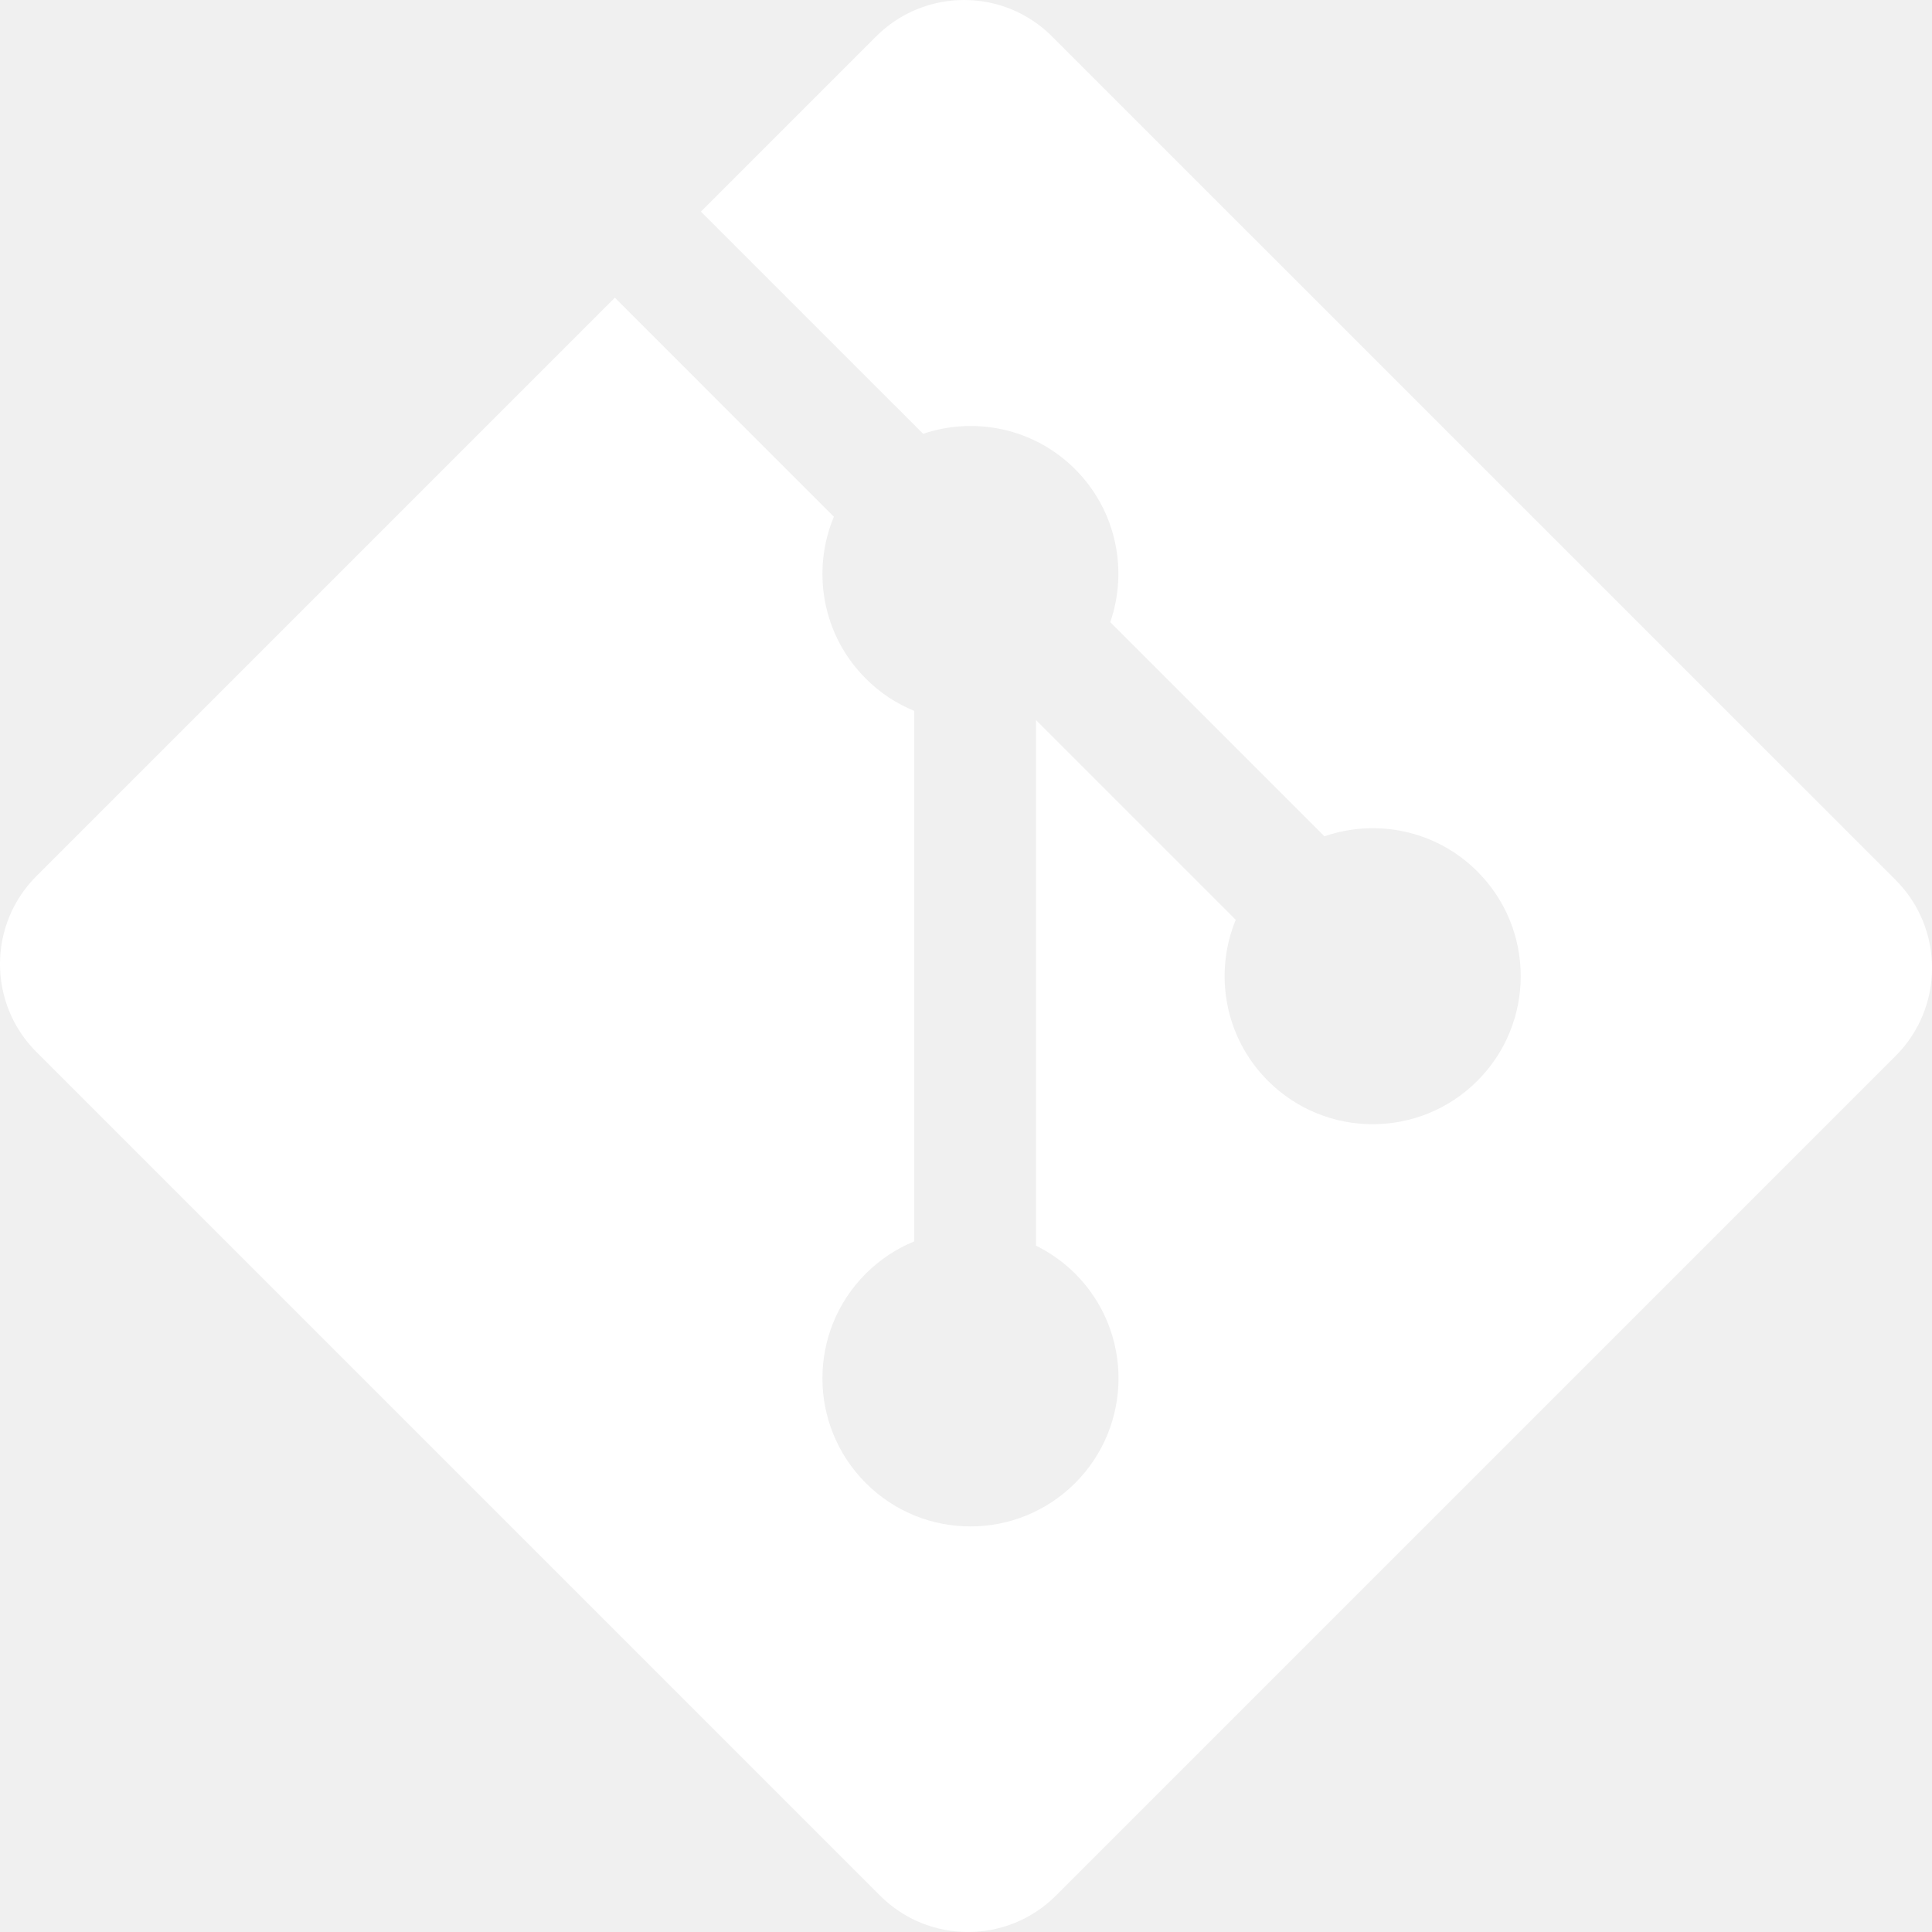
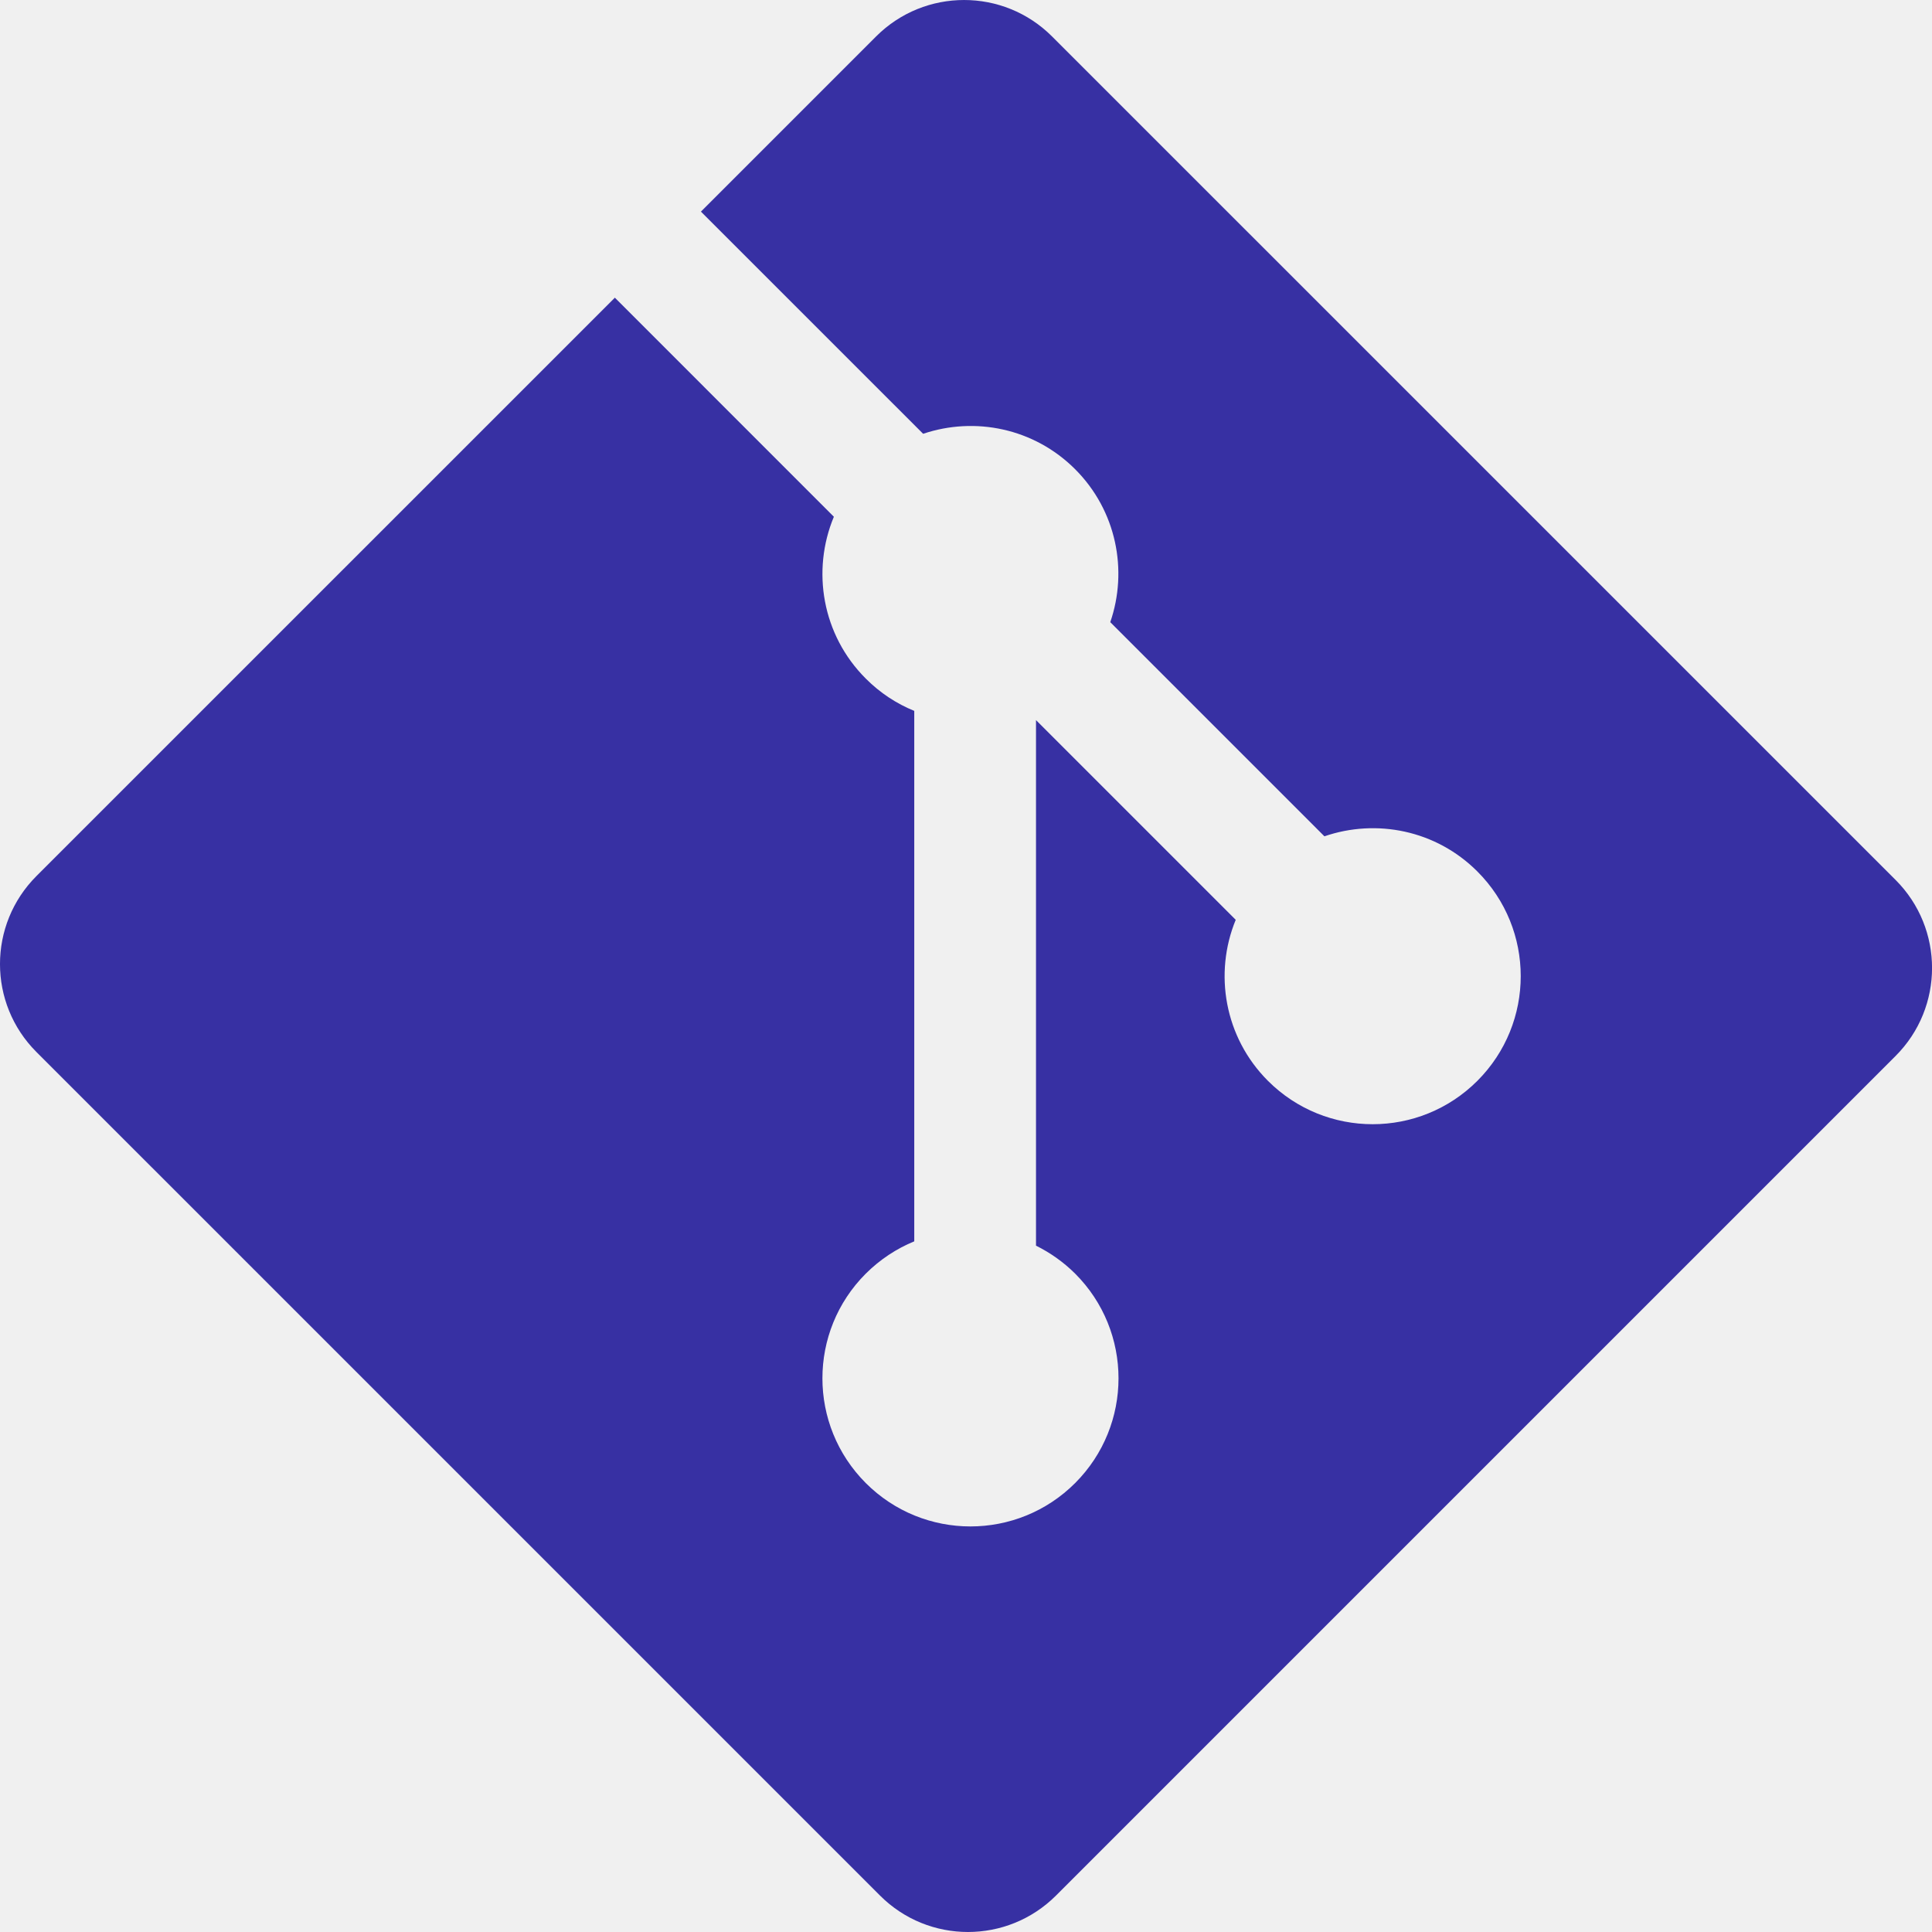
<svg xmlns="http://www.w3.org/2000/svg" width="64" height="64" viewBox="0 0 64 64" fill="none">
-   <path fill-rule="evenodd" clip-rule="evenodd" d="M62.794 29.149L34.85 1.207C33.242 -0.402 30.632 -0.402 29.022 1.207L23.219 7.01L30.58 14.37C32.291 13.793 34.252 14.18 35.616 15.544C36.986 16.916 37.37 18.894 36.779 20.61L43.873 27.704C45.589 27.113 47.569 27.496 48.94 28.869C50.855 30.784 50.855 33.888 48.94 35.804C47.023 37.72 43.919 37.72 42.002 35.804C40.561 34.362 40.205 32.245 40.935 30.47L34.319 23.854L34.319 41.264C34.786 41.496 35.227 41.804 35.616 42.191C37.531 44.106 37.531 47.21 35.616 49.128C33.699 51.044 30.594 51.044 28.68 49.128C26.765 47.21 26.765 44.106 28.68 42.191C29.154 41.719 29.701 41.361 30.286 41.121V23.549C29.701 23.311 29.154 22.955 28.68 22.479C27.229 21.03 26.88 18.9 27.623 17.118L20.368 9.861L1.208 29.02C-0.403 30.631 -0.403 33.241 1.208 34.85L29.152 62.793C30.76 64.402 33.37 64.402 34.981 62.793L62.794 34.98C64.404 33.37 64.404 30.759 62.794 29.149Z" fill="white" />
+   <path fill-rule="evenodd" clip-rule="evenodd" d="M62.794 29.149L34.85 1.207C33.242 -0.402 30.632 -0.402 29.022 1.207L23.219 7.01L30.58 14.37C32.291 13.793 34.252 14.18 35.616 15.544C36.986 16.916 37.37 18.894 36.779 20.61L43.873 27.704C45.589 27.113 47.569 27.496 48.94 28.869C50.855 30.784 50.855 33.888 48.94 35.804C47.023 37.72 43.919 37.72 42.002 35.804C40.561 34.362 40.205 32.245 40.935 30.47L34.319 23.854L34.319 41.264C34.786 41.496 35.227 41.804 35.616 42.191C37.531 44.106 37.531 47.21 35.616 49.128C33.699 51.044 30.594 51.044 28.68 49.128C26.765 47.21 26.765 44.106 28.68 42.191C29.154 41.719 29.701 41.361 30.286 41.121V23.549C29.701 23.311 29.154 22.955 28.68 22.479C27.229 21.03 26.88 18.9 27.623 17.118L20.368 9.861L1.208 29.02C-0.403 30.631 -0.403 33.241 1.208 34.85L29.152 62.793C30.76 64.402 33.37 64.402 34.981 62.793L62.794 34.98C64.404 33.37 64.404 30.759 62.794 29.149Z" fill="#3730a3" />
</svg>
